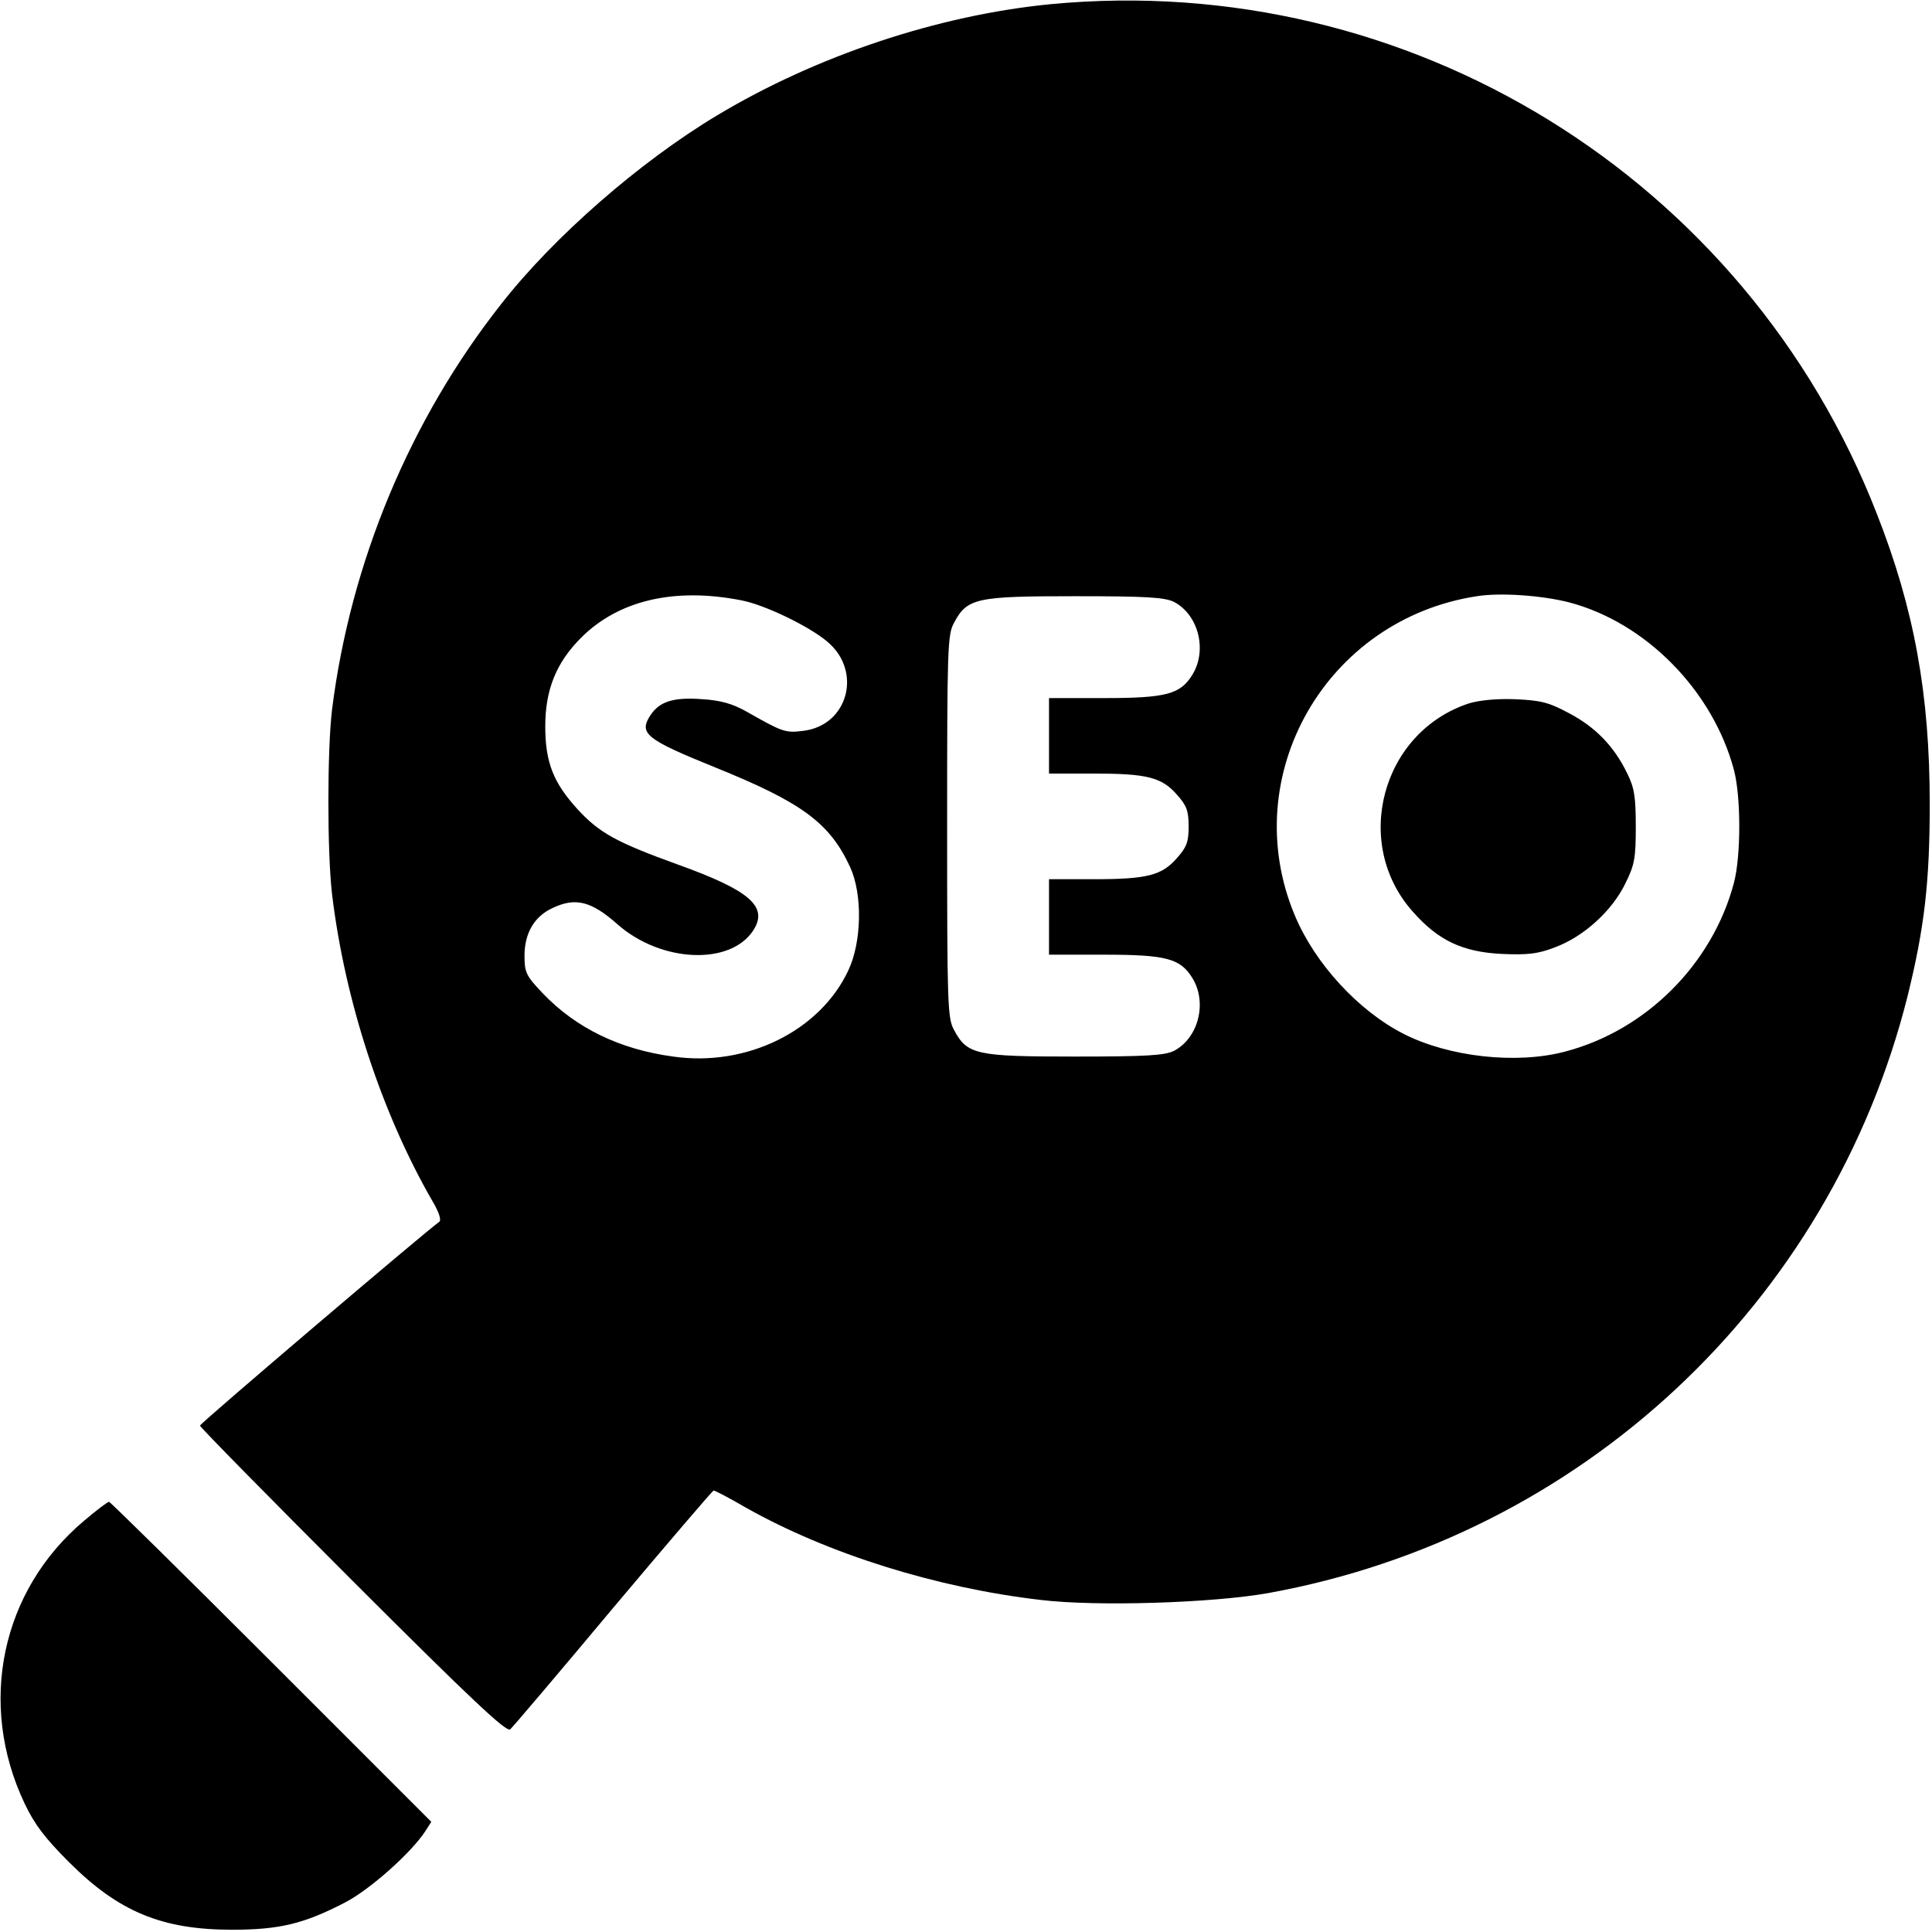
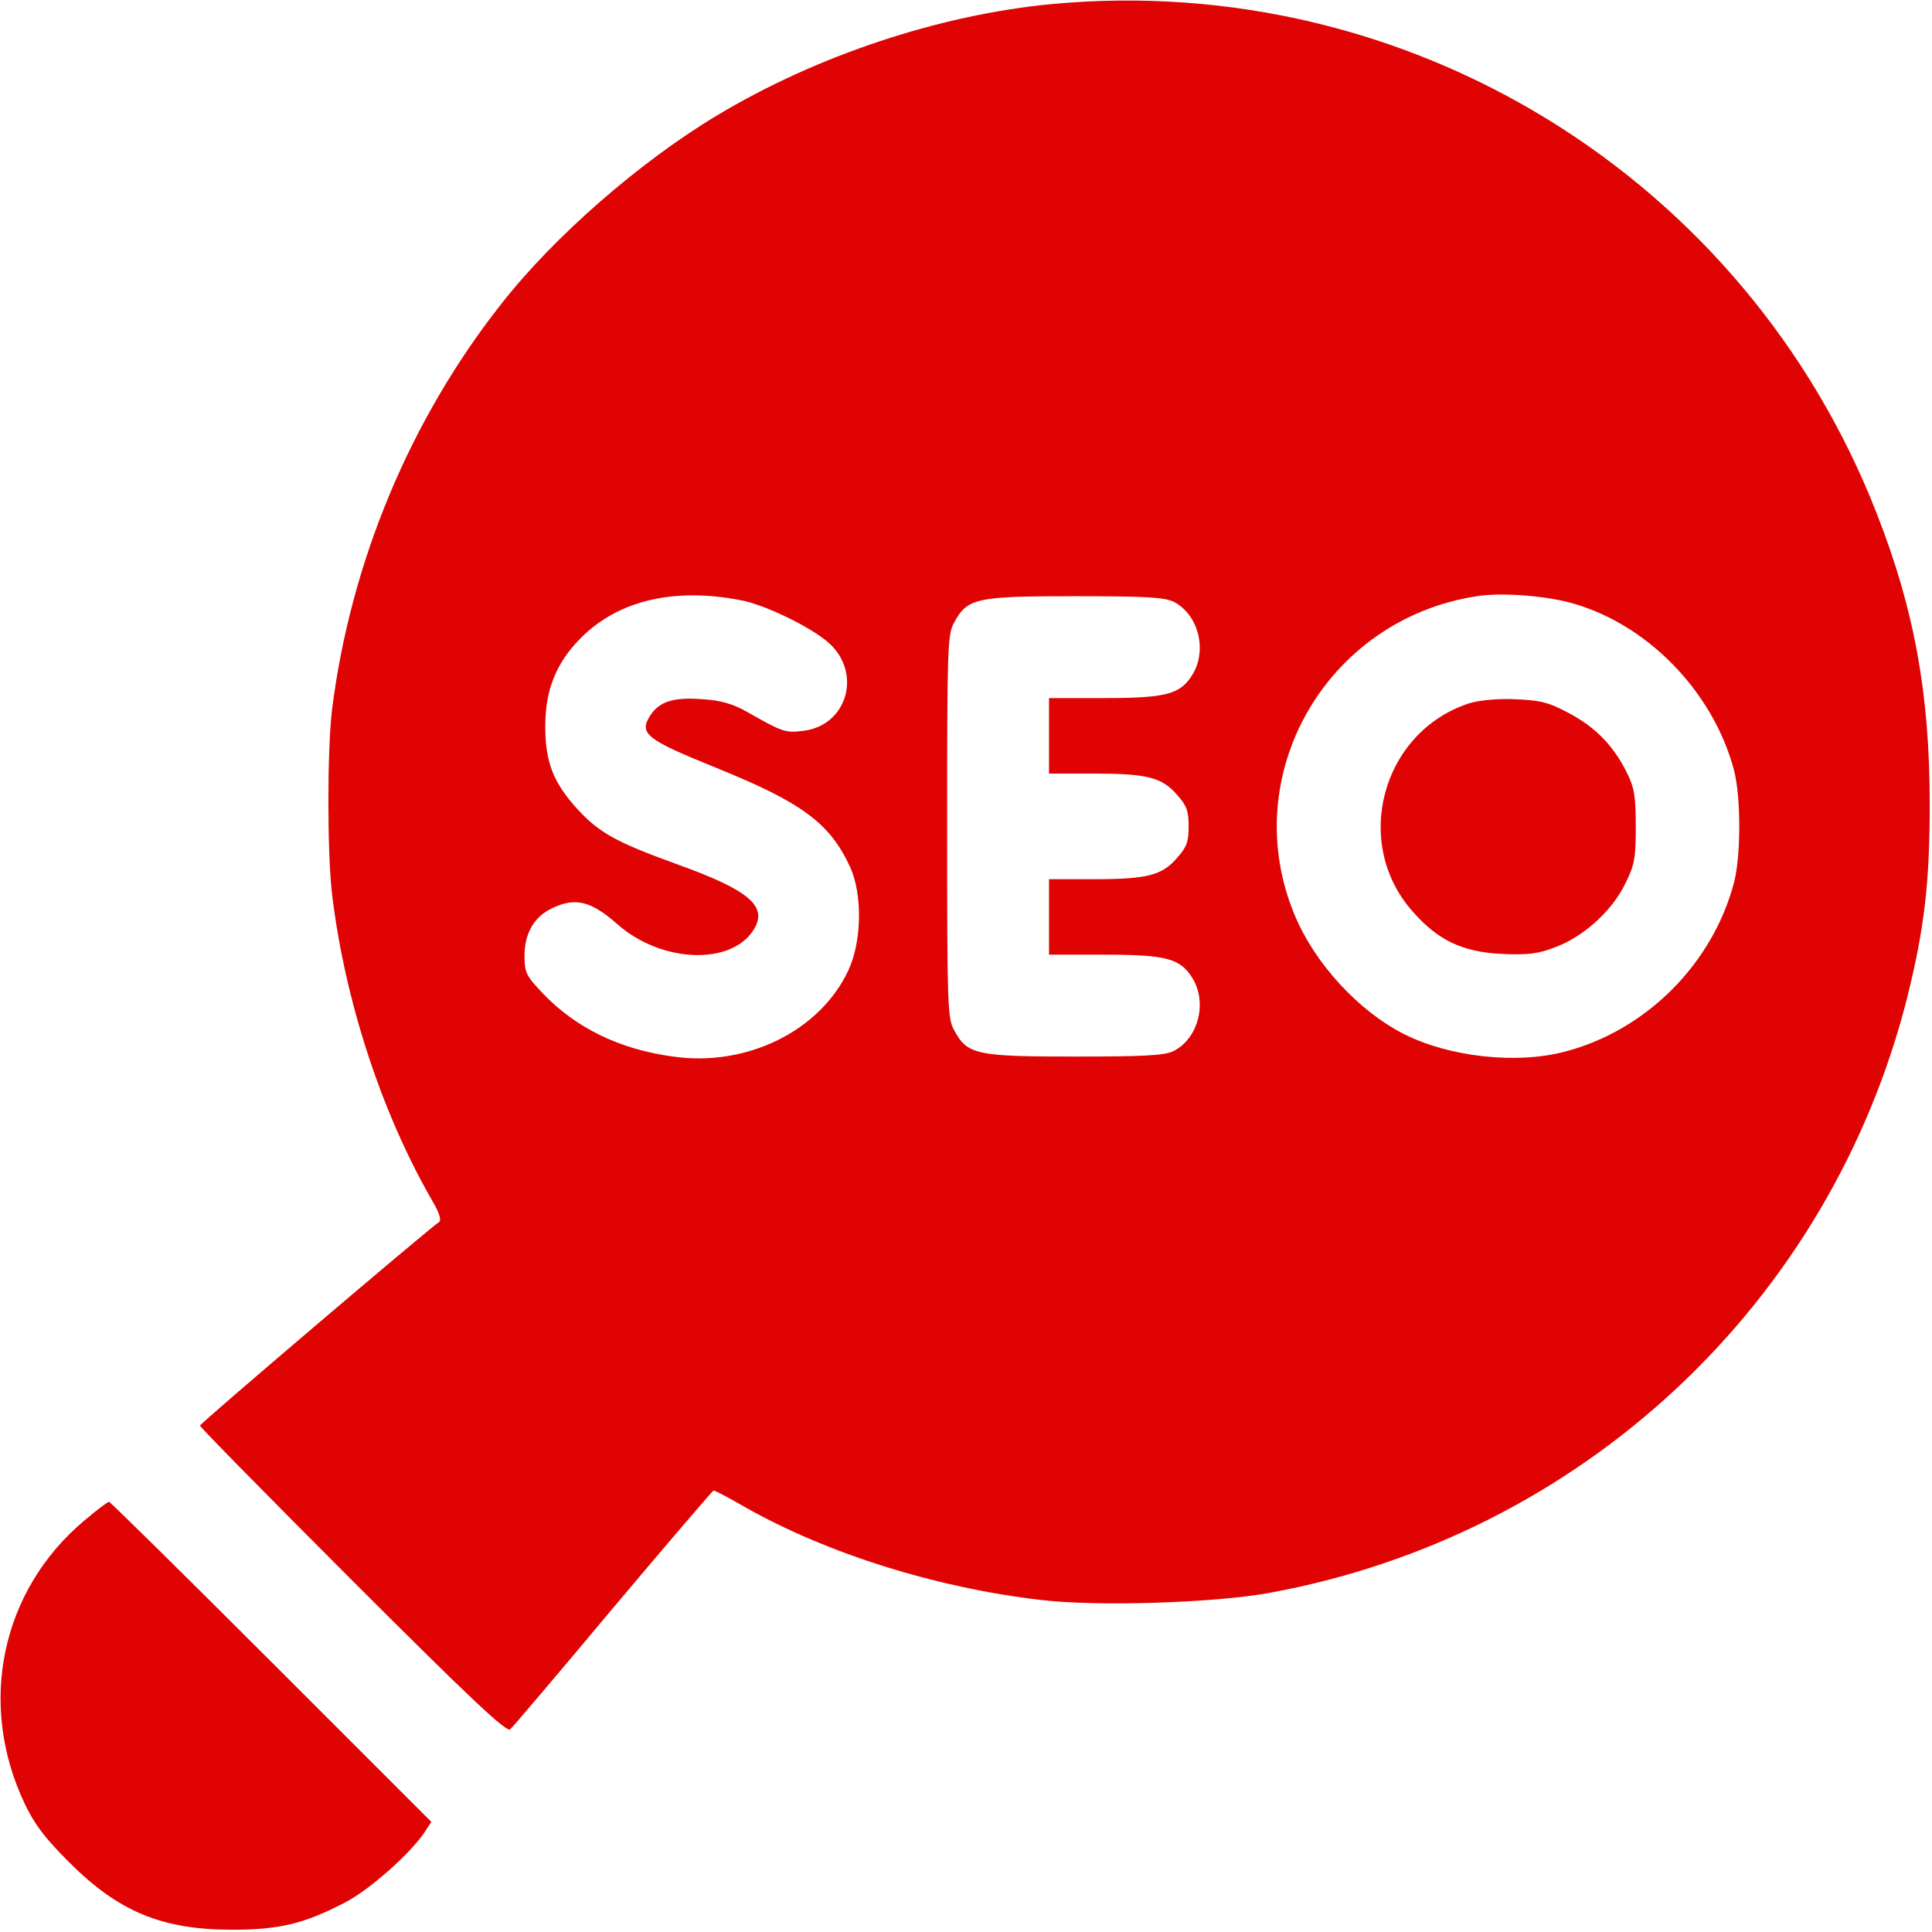
<svg xmlns="http://www.w3.org/2000/svg" version="1.0" width="512pt" height="512pt" viewBox="0 0 512 512" preserveAspectRatio="xMidYMid meet">
-   <g transform="translate(0,512) scale(0.1,-0.1)" fill="#000000" stroke="none">
+   <g transform="translate(0,512) scale(0.1,-0.1)" fill="#DF0303" stroke="none">
    <path d="M2785 5109 c-299 -29 -622 -137 -885 -295 -205 -123 -433 -322 -572 -500 -242 -307 -399 -685 -448 -1074 -13 -108 -13 -380 0 -490 34 -282 131 -579 266 -813 18 -30 24 -51 18 -55 -32 -22 -634 -534 -634 -540 0 -4 182 -189 404 -411 316 -316 408 -402 418 -394 7 6 130 151 273 322 143 170 263 310 266 311 4 0 42 -20 85 -45 218 -123 506 -213 782 -245 149 -18 456 -8 602 18 830 150 1490 767 1695 1581 45 182 59 303 59 511 0 290 -41 516 -140 768 -347 891 -1240 1441 -2189 1351z m-820 -1580 c62 -12 178 -68 227 -109 95 -79 55 -224 -65 -237 -46 -6 -55 -2 -150 52 -36 20 -67 29 -115 32 -77 6 -114 -6 -138 -42 -32 -49 -13 -64 172 -139 230 -93 303 -147 357 -264 33 -72 31 -198 -5 -274 -75 -160 -269 -256 -464 -228 -142 19 -258 76 -345 167 -45 47 -49 56 -49 100 0 60 26 104 73 126 62 30 104 19 174 -43 115 -101 298 -109 359 -16 41 63 -8 106 -200 175 -163 59 -208 84 -265 146 -64 70 -86 124 -86 220 0 97 29 169 95 235 99 99 247 134 425 99z m2192 -5 c204 -53 382 -234 438 -444 19 -71 19 -229 0 -300 -57 -215 -233 -391 -448 -447 -129 -34 -307 -14 -427 47 -120 61 -236 187 -289 315 -154 369 83 784 483 845 62 10 172 2 243 -16z m-1046 1 c65 -34 89 -128 49 -193 -32 -52 -69 -62 -235 -62 l-145 0 0 -100 0 -100 118 0 c142 0 181 -10 221 -56 26 -29 31 -43 31 -84 0 -41 -5 -55 -31 -84 -40 -46 -79 -56 -221 -56 l-118 0 0 -100 0 -100 145 0 c166 0 203 -10 235 -62 40 -65 16 -159 -49 -193 -25 -12 -72 -15 -263 -15 -262 0 -285 5 -320 71 -17 31 -18 69 -18 539 0 470 1 508 18 539 35 66 58 71 320 71 191 0 238 -3 263 -15z" />
    <path d="M3893 3256 c-232 -76 -311 -372 -148 -553 67 -76 132 -106 235 -111 69 -3 96 0 142 18 75 28 150 96 185 168 25 50 28 68 28 152 0 79 -4 103 -23 141 -35 72 -84 122 -154 159 -54 29 -75 34 -143 37 -49 2 -96 -3 -122 -11z" />
    <path d="M223 1090 c-220 -185 -283 -485 -158 -749 27 -57 55 -93 118 -156 131 -131 246 -179 432 -179 126 0 191 16 299 72 66 34 176 132 213 189 l16 25 -424 424 c-233 233 -427 424 -430 424 -4 0 -33 -22 -66 -50z" />
  </g>
</svg>
